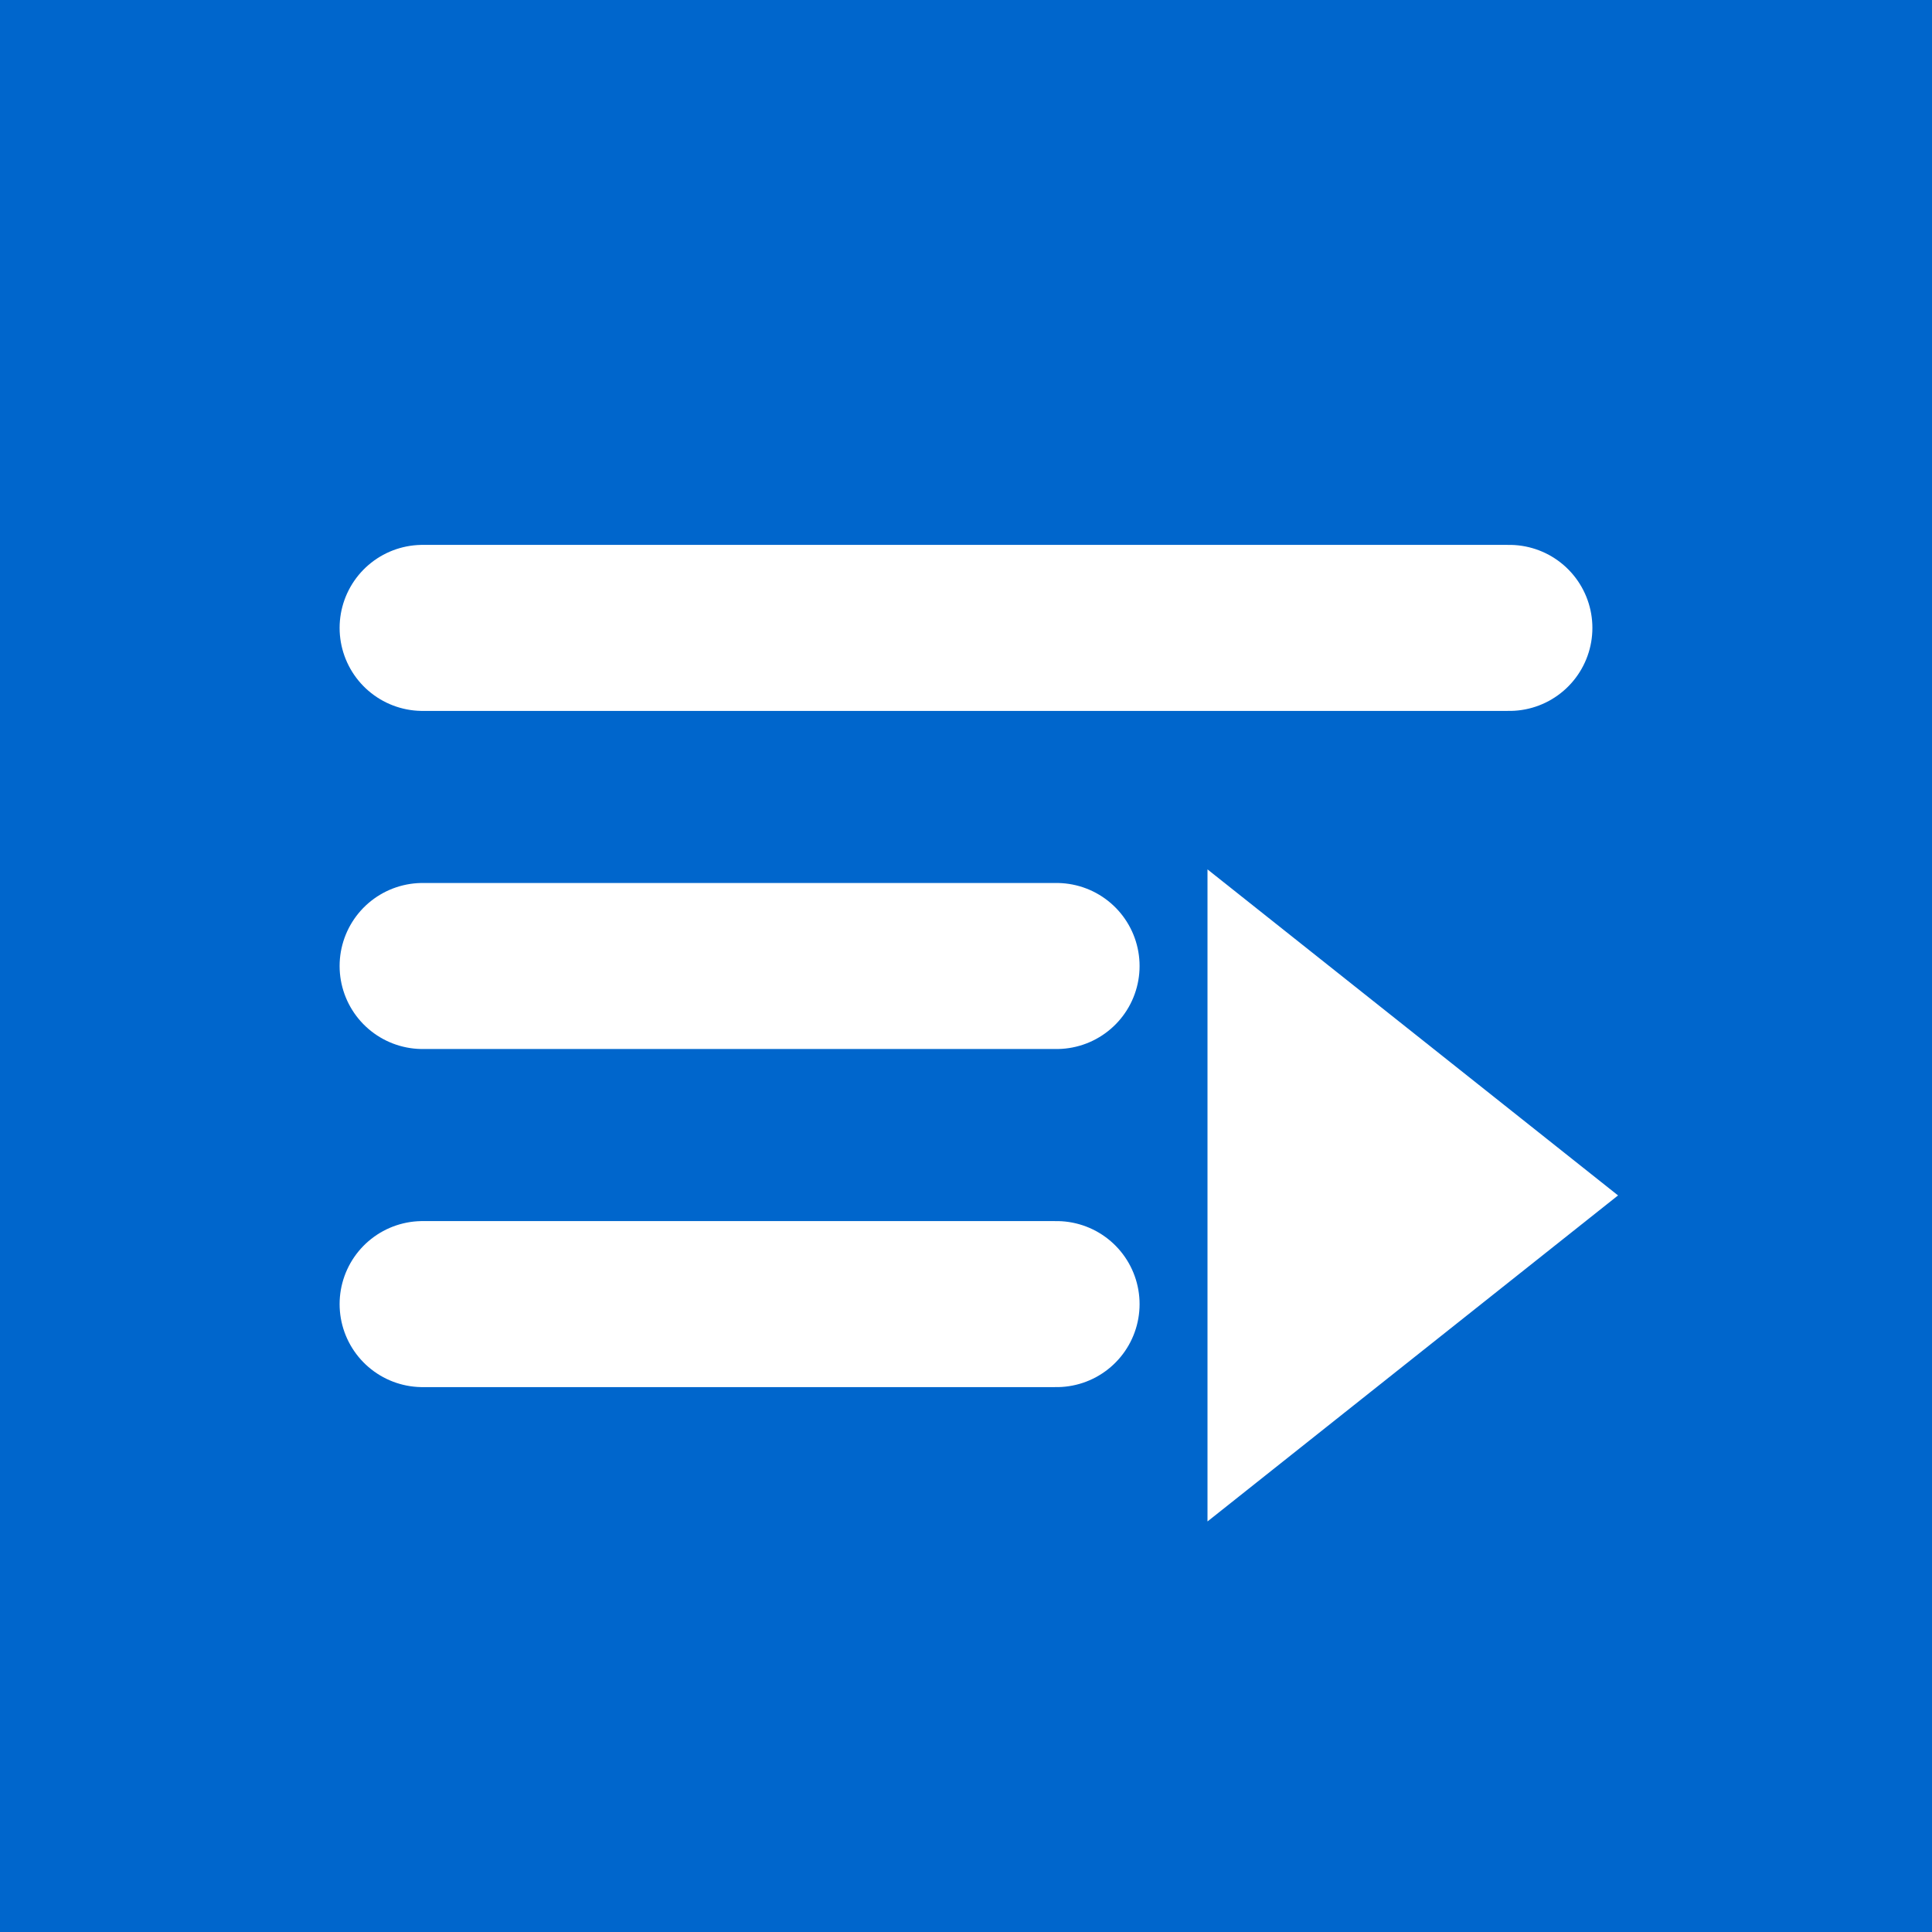
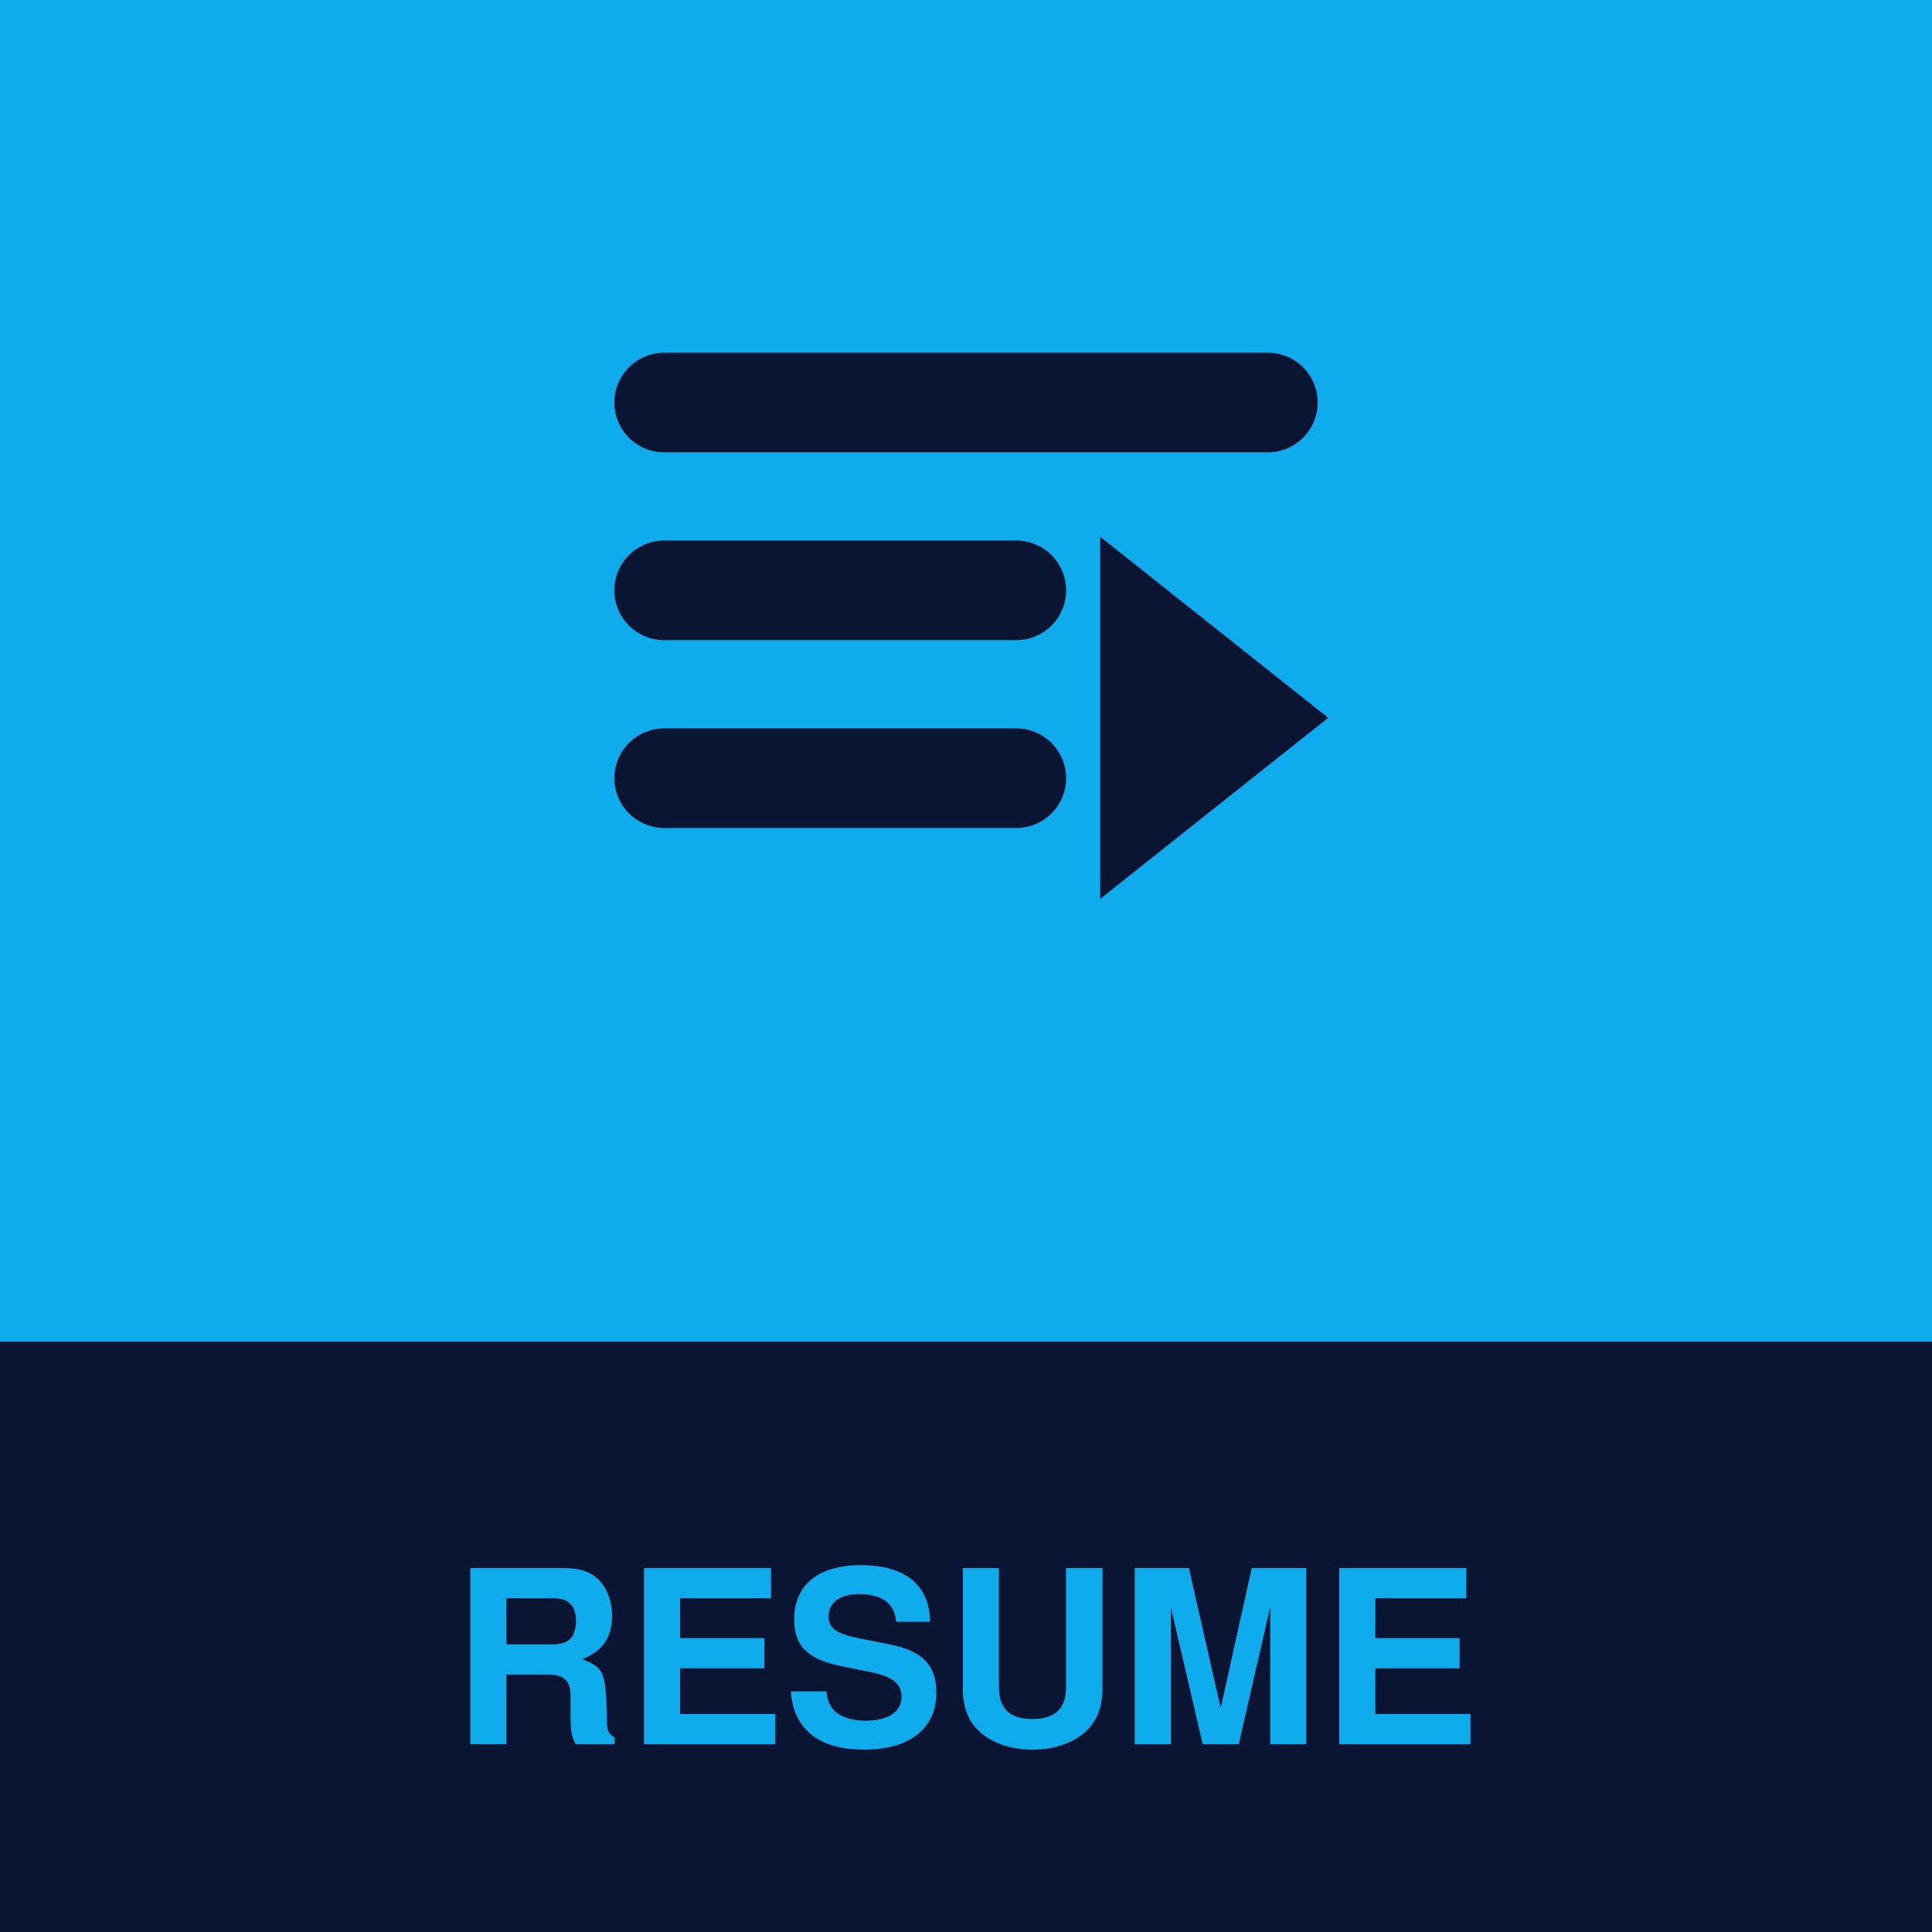
<svg xmlns="http://www.w3.org/2000/svg" width="72" height="72" viewBox="0 0 72 72">
-   <rect width="72" height="72" fill="#0066CC" />
-   <g transform="translate(9 9) scale(2.25)">
-     <path d="M3 6.4h18" fill="none" stroke="#FFFFFF" stroke-width="2.75" stroke-linecap="round" stroke-linejoin="round" />
-     <path d="M3 12h10.5" fill="none" stroke="#FFFFFF" stroke-width="2.75" stroke-linecap="round" stroke-linejoin="round" />
-     <path d="M3 17.6h10.5" fill="none" stroke="#FFFFFF" stroke-width="2.75" stroke-linecap="round" stroke-linejoin="round" />
-     <path d="M16 10.4 22.8 15.8 16 21.2Z" fill="#FFFFFF" />
+   <rect width="72" height="72" fill="#0FACED" />
+   <g transform="translate(21 7) scale(1.25)">
+     <path d="M3 6.4h18" fill="none" stroke="#091533" stroke-width="2.97" stroke-linecap="round" stroke-linejoin="round" />
+     <path d="M3 12h10.5" fill="none" stroke="#091533" stroke-width="2.97" stroke-linecap="round" stroke-linejoin="round" />
+     <path d="M3 17.6h10.5" fill="none" stroke="#091533" stroke-width="2.97" stroke-linecap="round" stroke-linejoin="round" />
+     <path d="M16 10.4 22.8 15.8 16 21.2Z" fill="#091533" />
  </g>
+   <rect y="50" width="72" height="22" fill="#091533" />
+   <text x="36" y="65" fill="#0FACED" font-family="Helvetica Neue, Helvetica, Arial, sans-serif" font-size="9" font-weight="700" text-anchor="middle">RESUME</text>
</svg>
